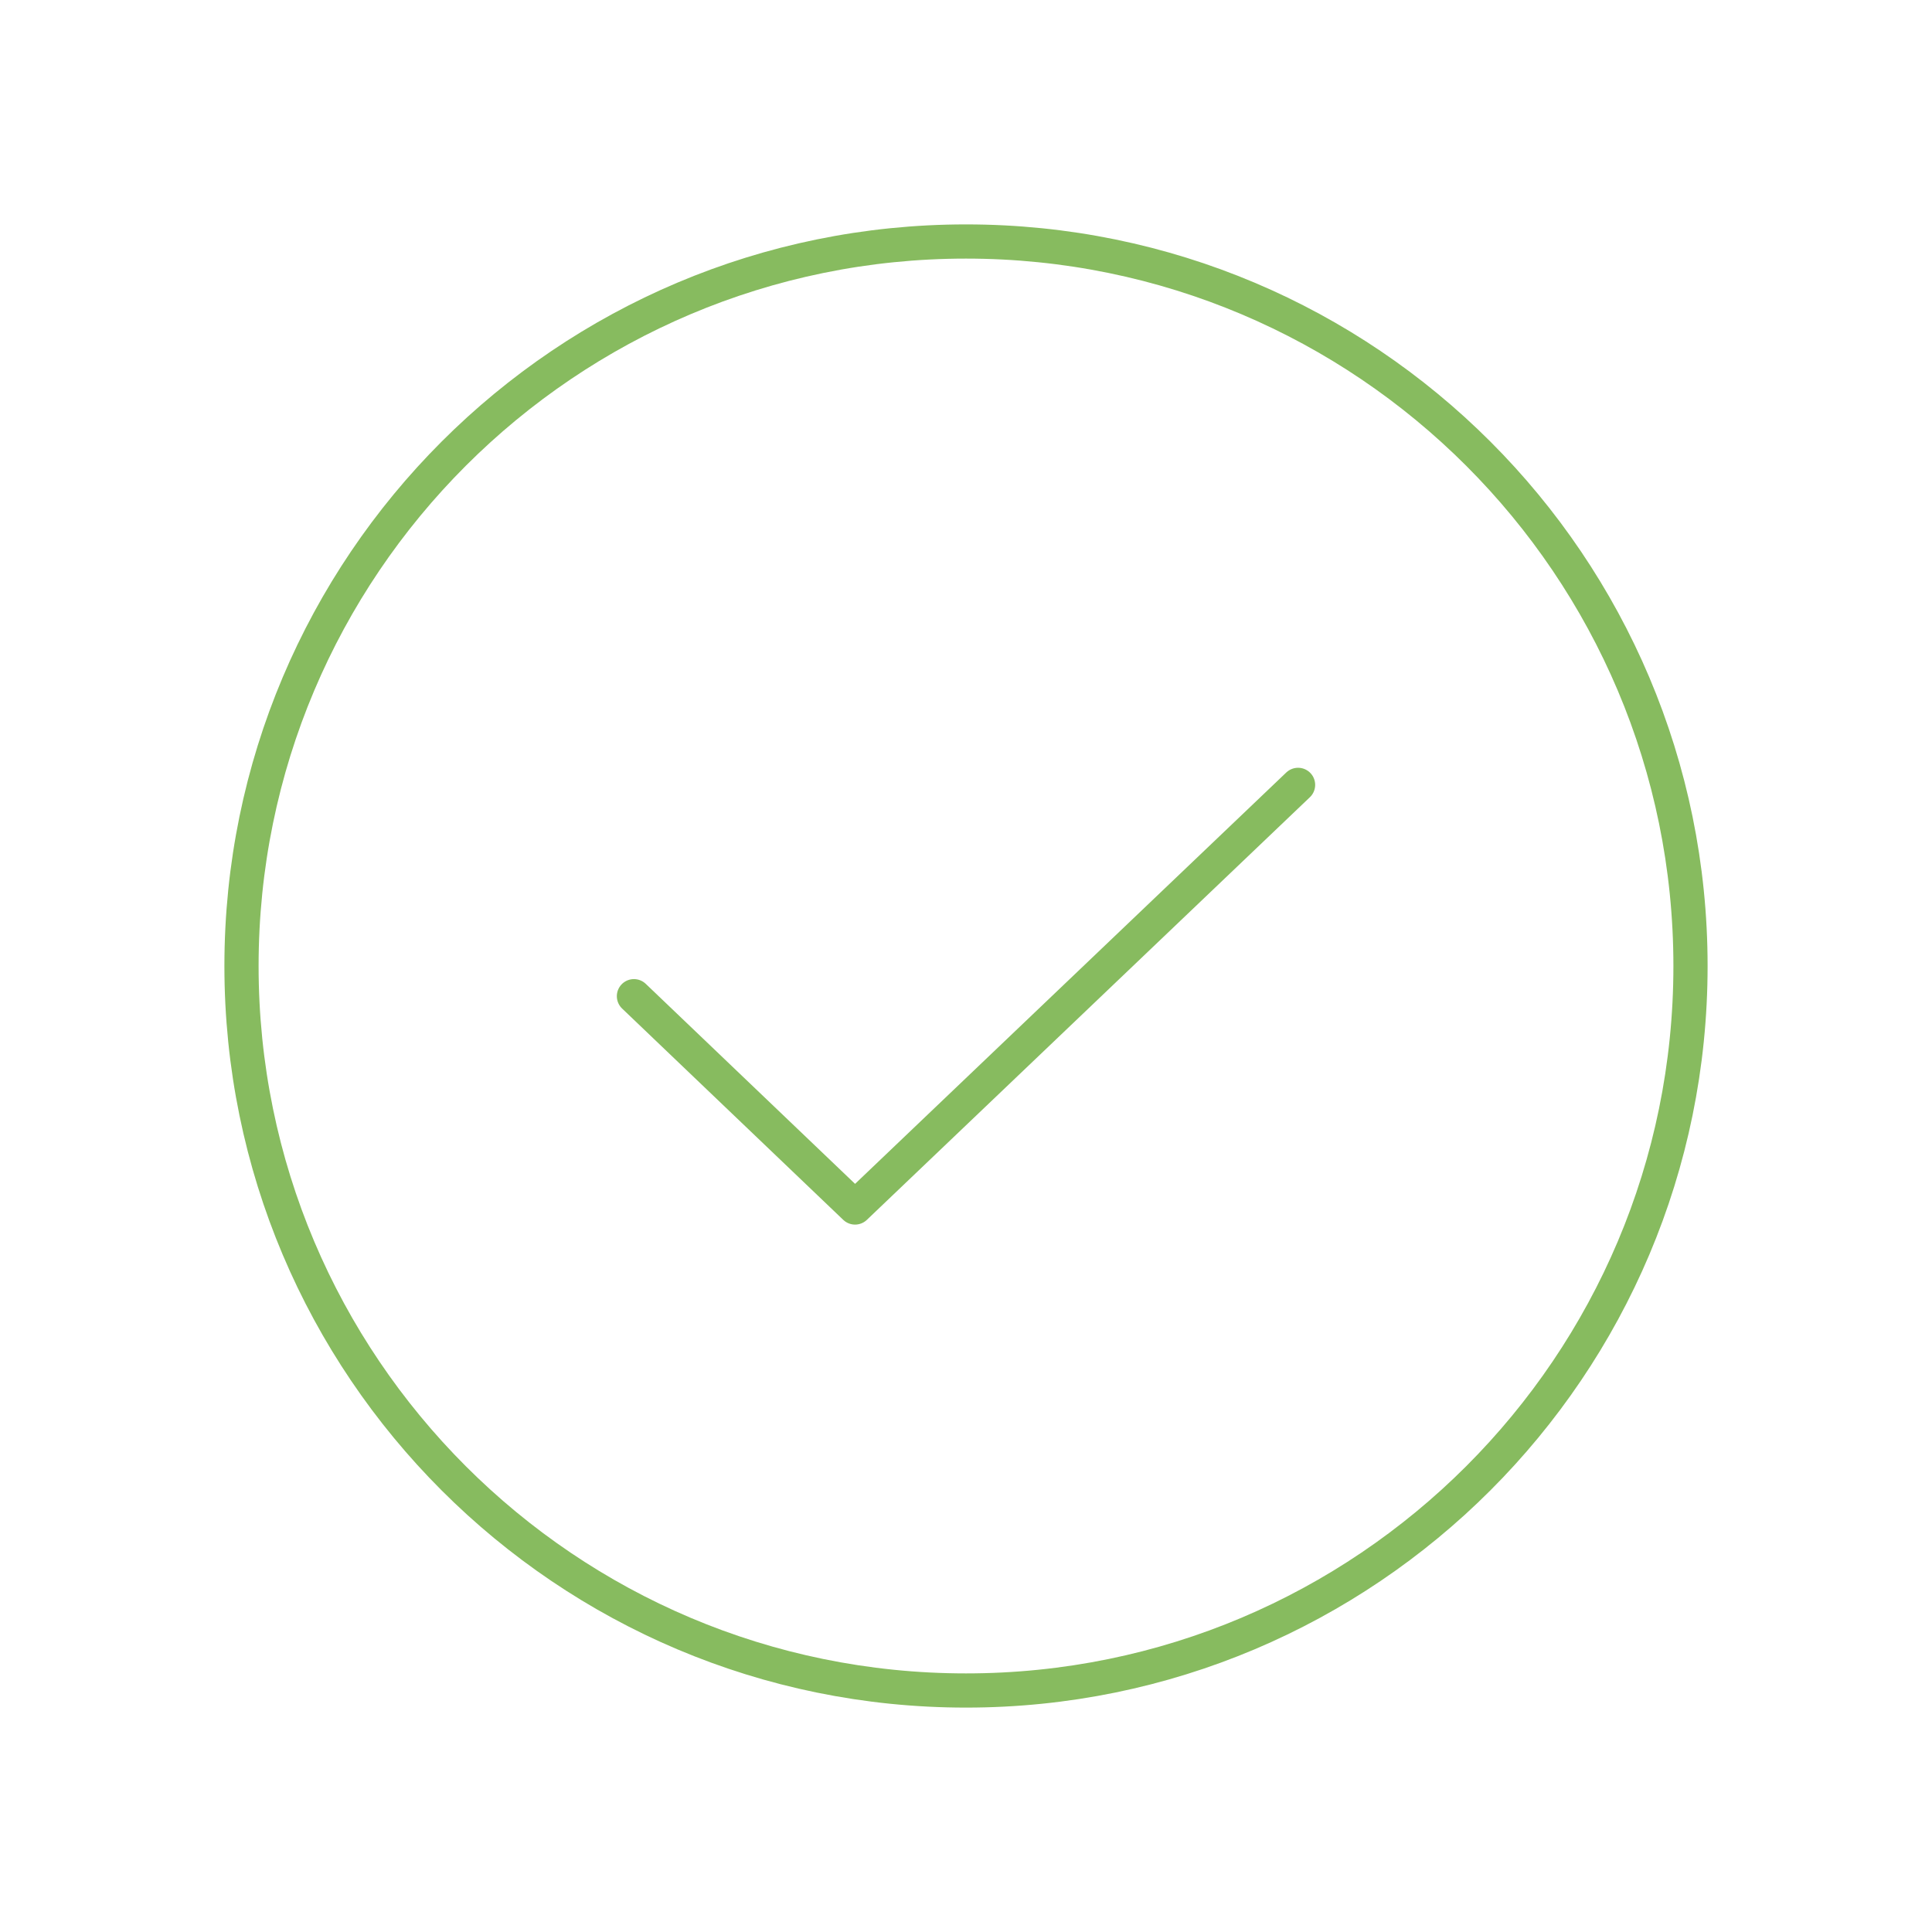
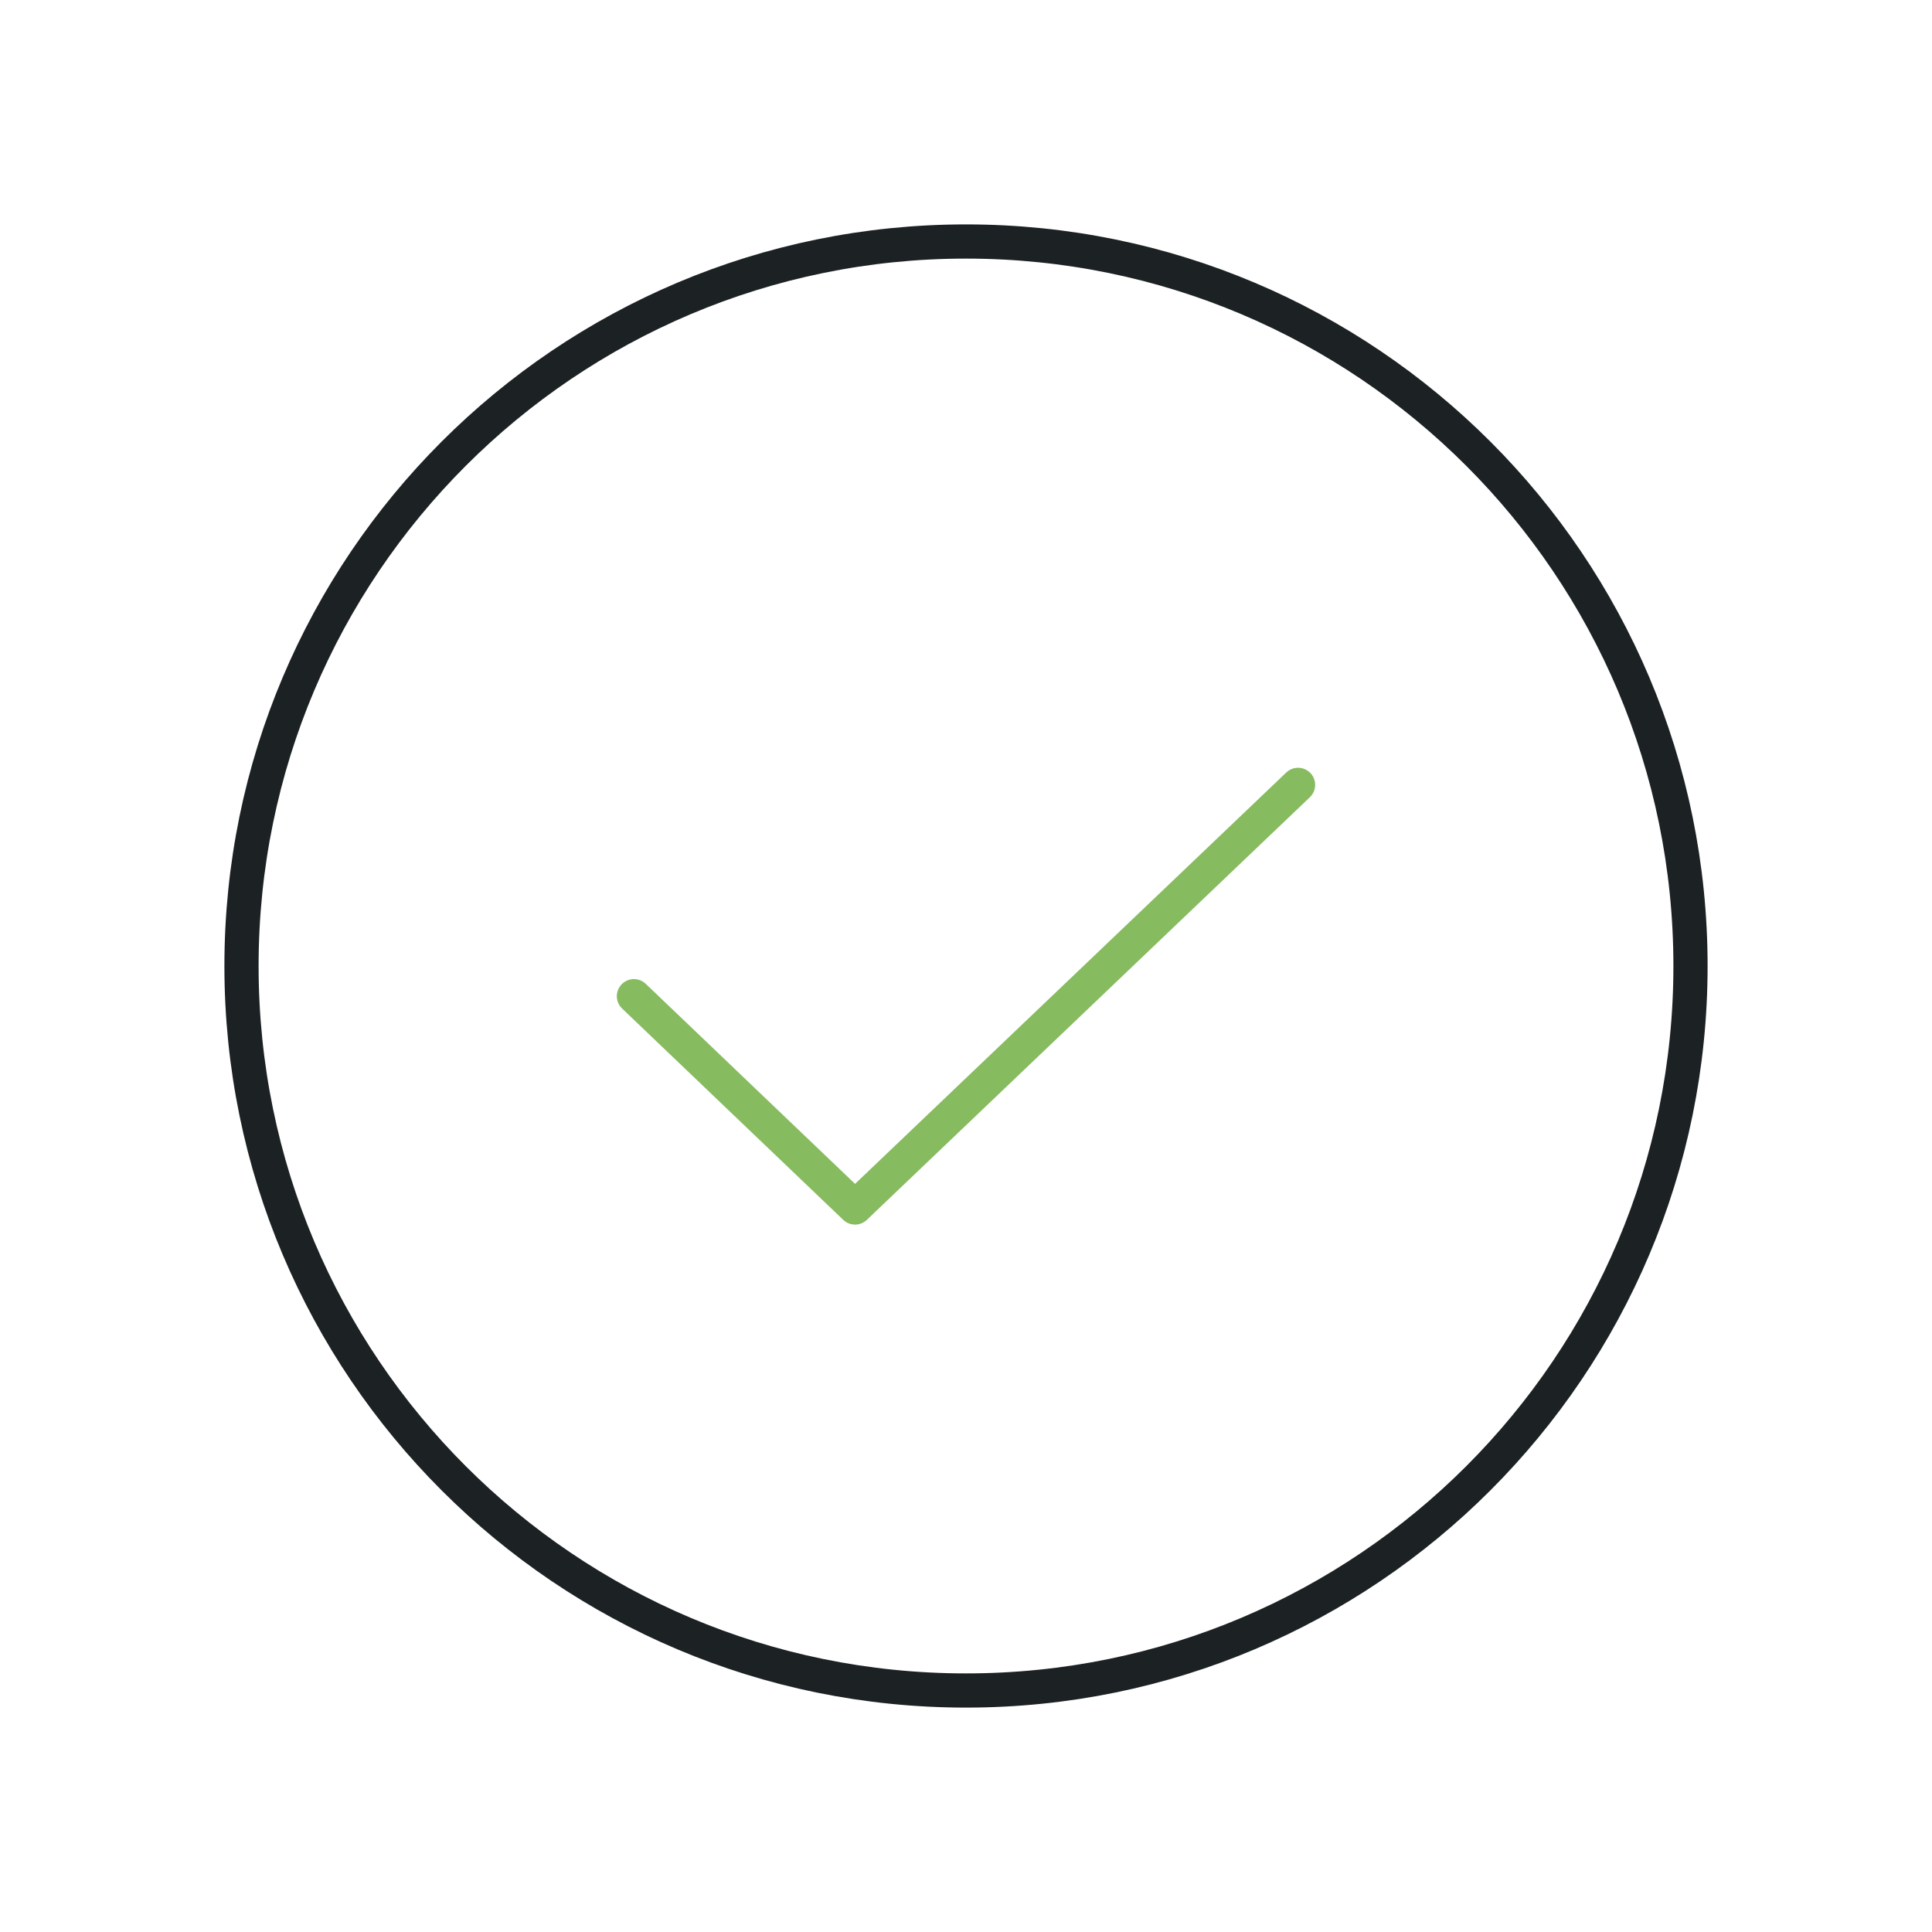
<svg xmlns="http://www.w3.org/2000/svg" width="113" height="113" viewBox="0 0 113 113" fill="none">
  <path d="M75.922 45.906L50.011 70.625L37.078 58.266" stroke="#87BB5F" stroke-width="2" stroke-linecap="round" stroke-linejoin="round" />
-   <path d="M56.5 98.875C79.903 98.875 98.875 79.903 98.875 56.5C98.875 33.097 79.903 14.125 56.5 14.125C33.097 14.125 14.125 33.097 14.125 56.5C14.125 79.903 33.097 98.875 56.5 98.875Z" stroke="#87BB5F" stroke-width="2" stroke-linecap="round" stroke-linejoin="round" />
+   <path d="M56.5 98.875C79.903 98.875 98.875 79.903 98.875 56.5C98.875 33.097 79.903 14.125 56.5 14.125C33.097 14.125 14.125 33.097 14.125 56.5C14.125 79.903 33.097 98.875 56.5 98.875Z" stroke="#1C2124" stroke-width="2" stroke-linecap="round" stroke-linejoin="round" />
</svg>
